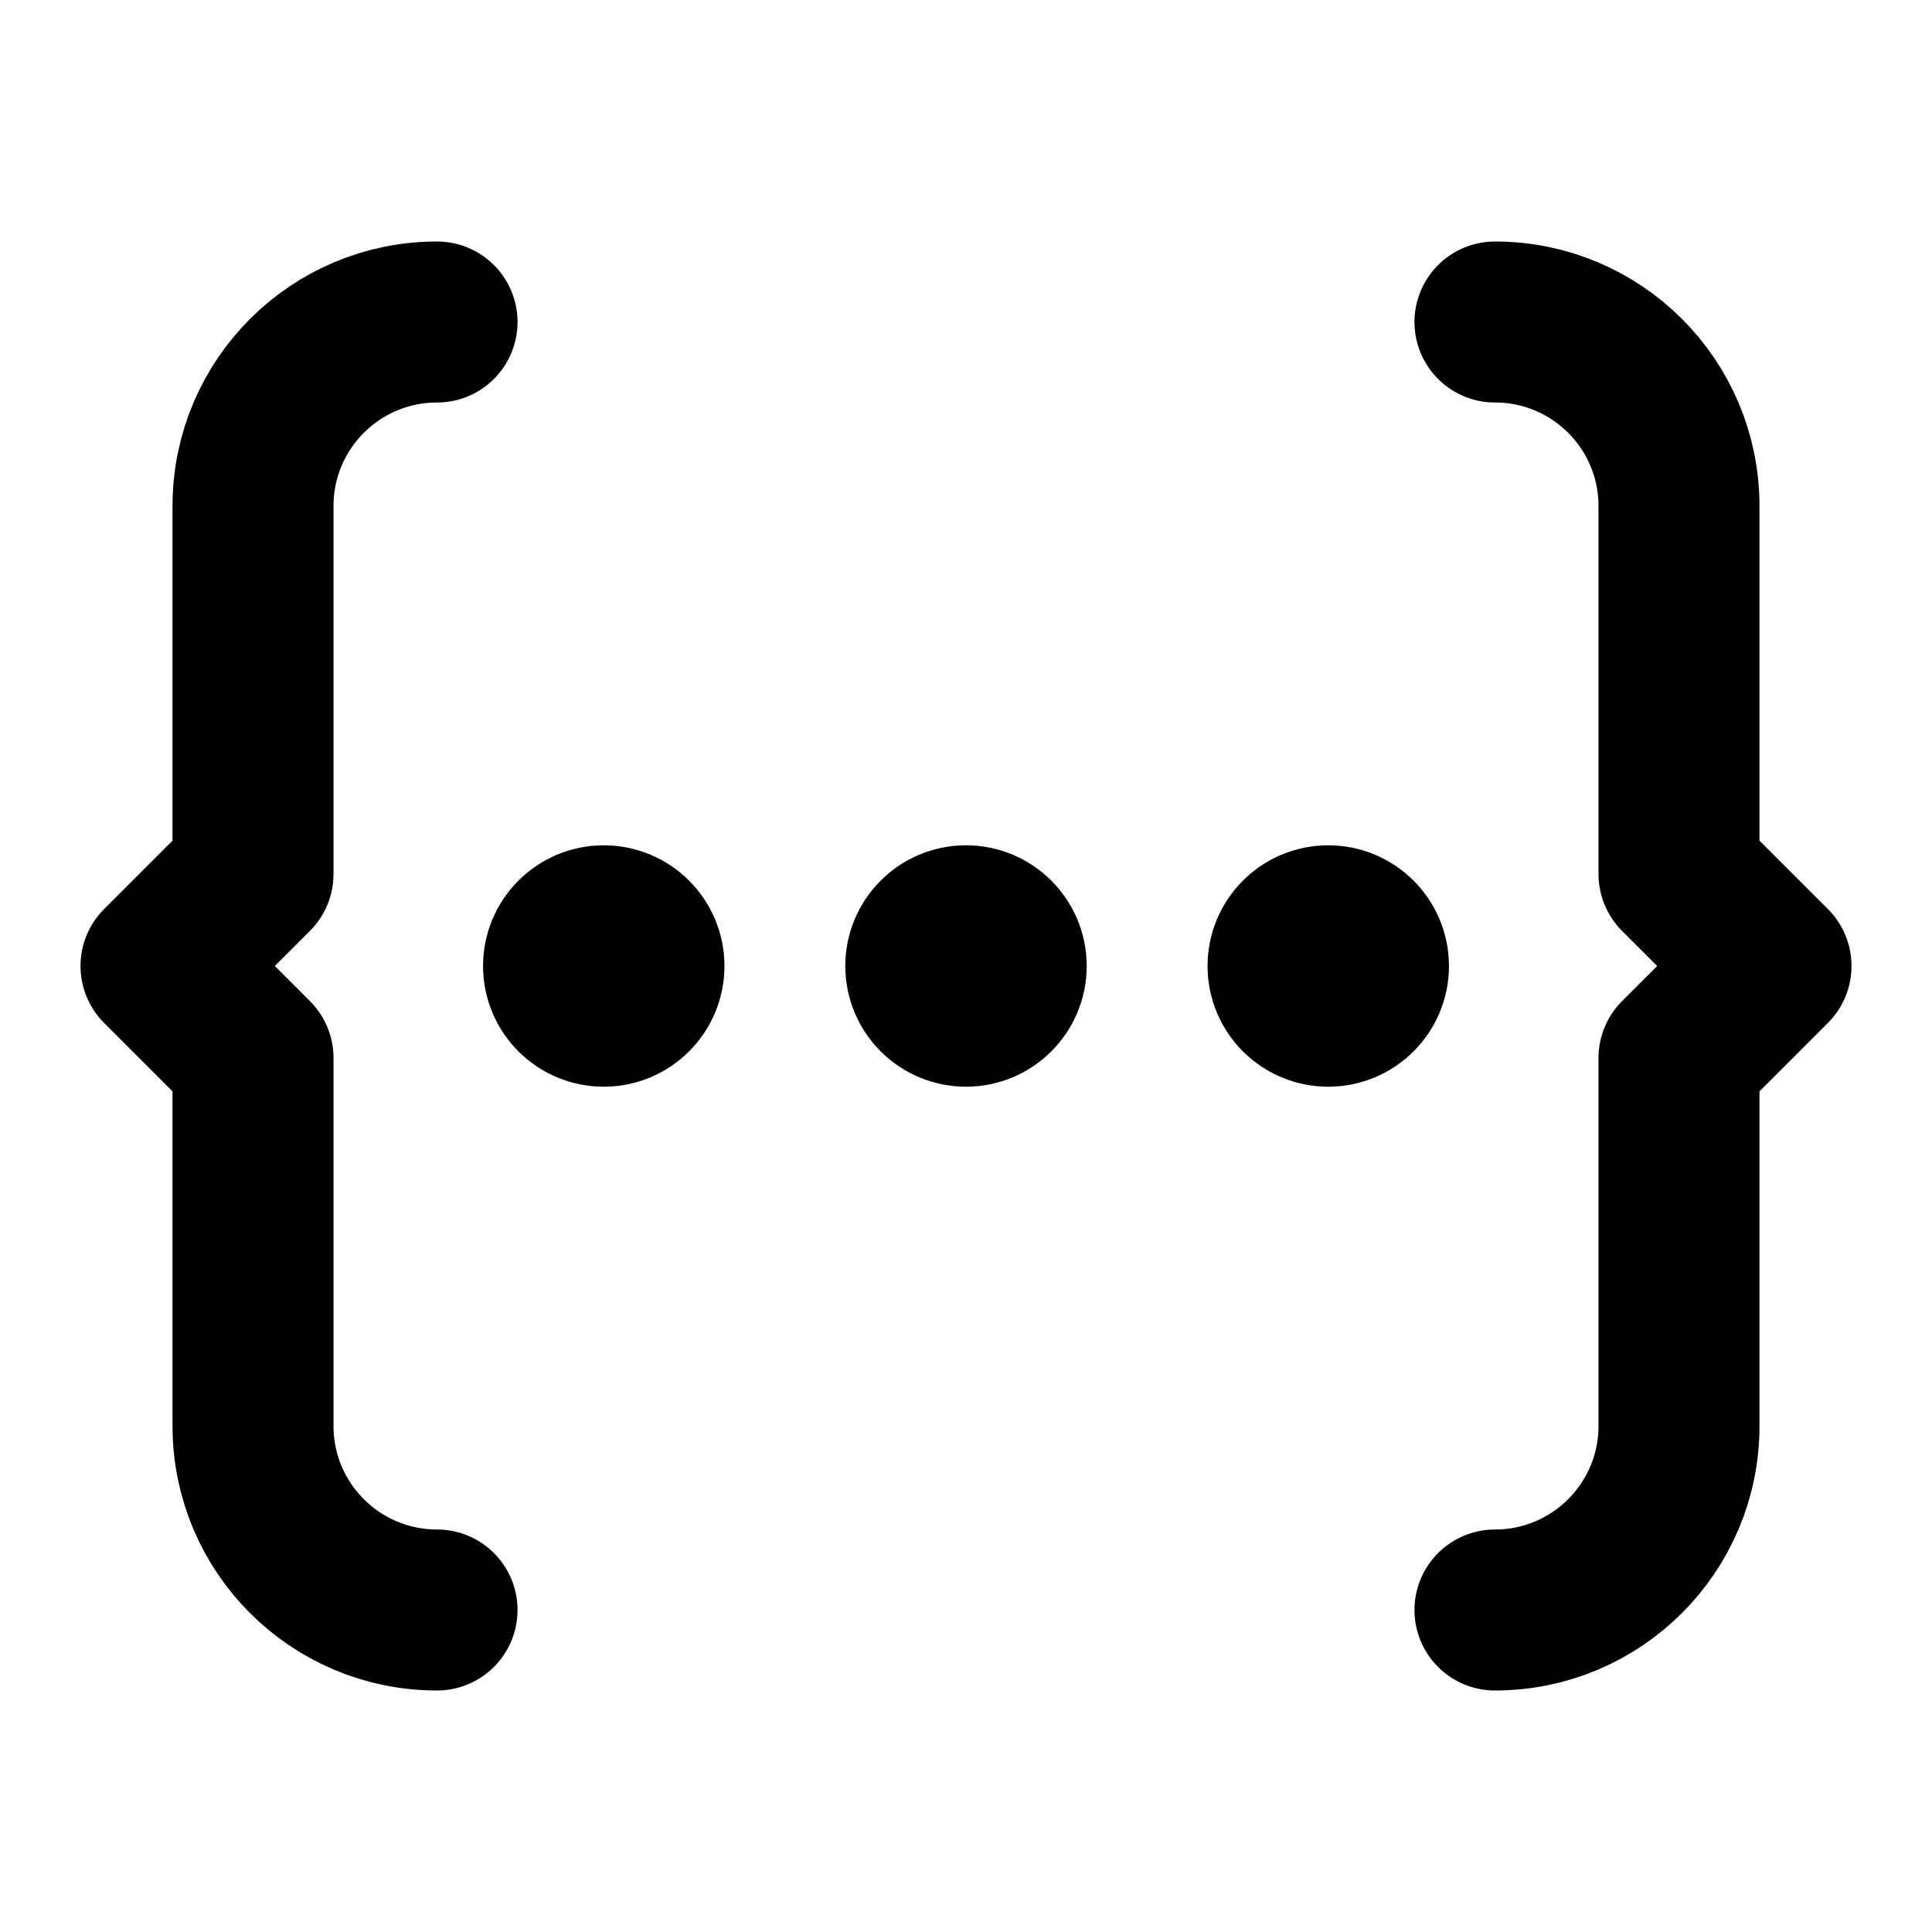
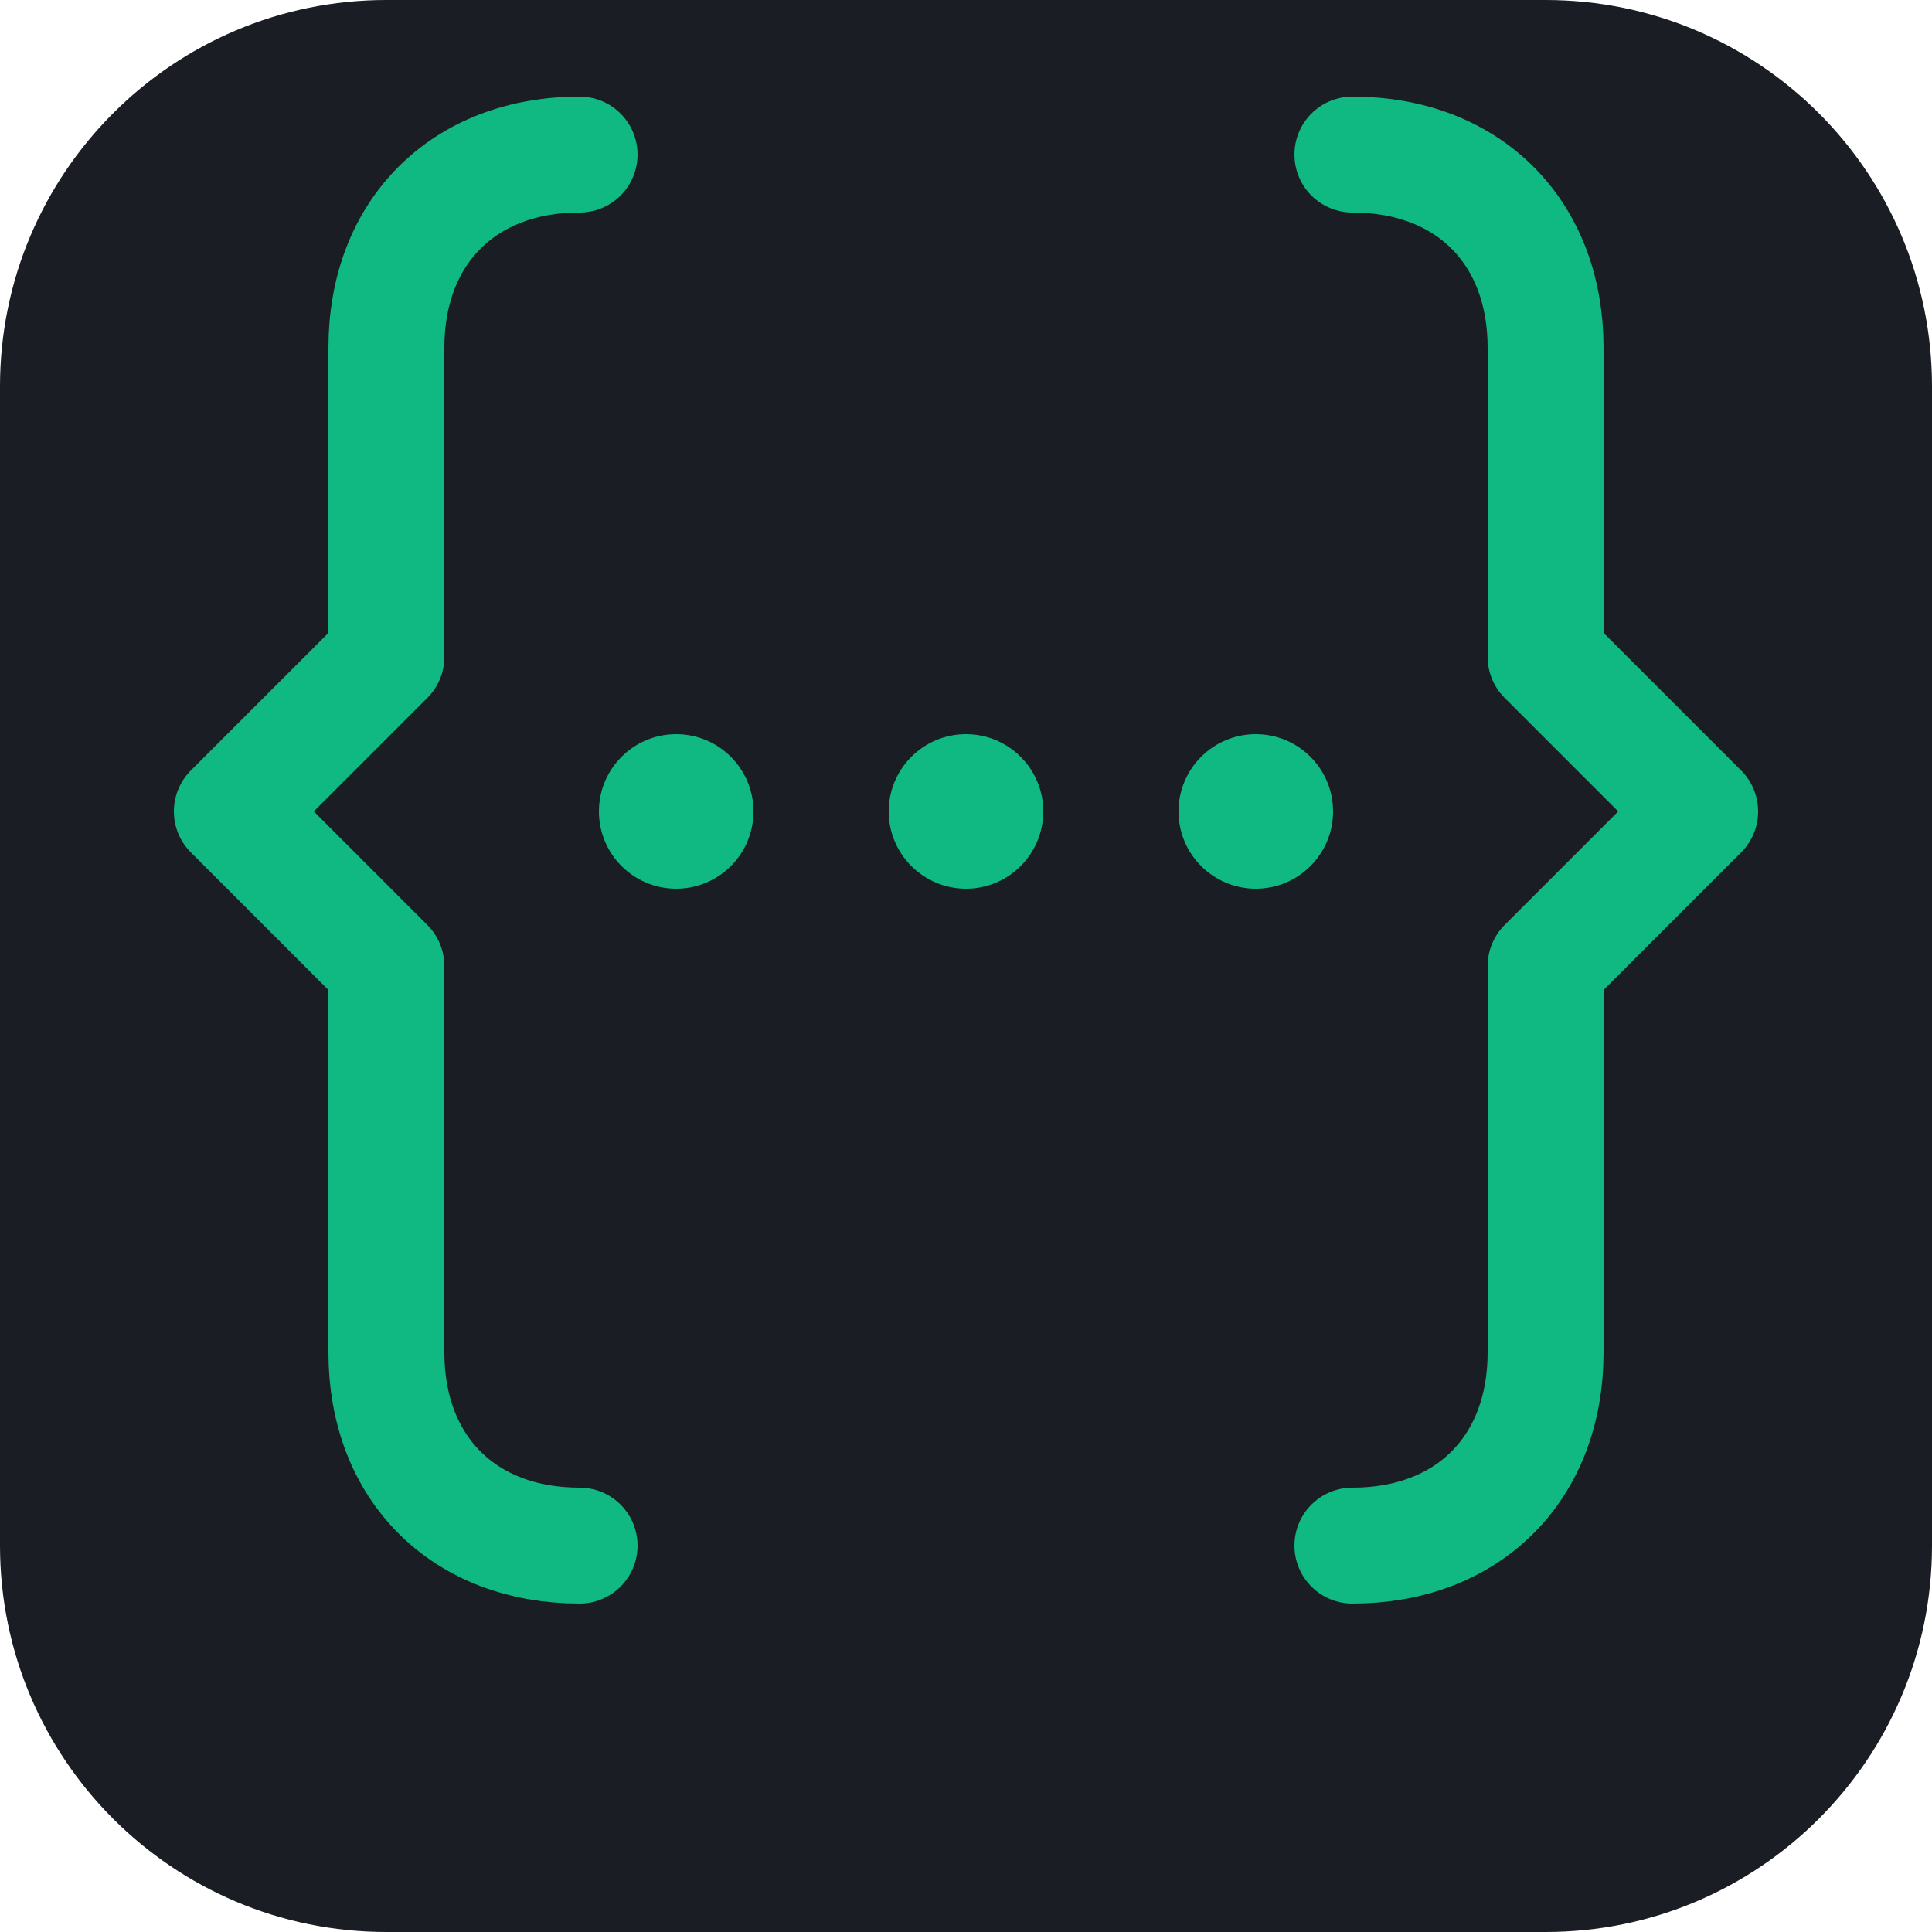
- <svg xmlns="http://www.w3.org/2000/svg" fill="none" height="24" viewBox="0 0 24 24" width="24">
-   <path d="M18.571 20C19.833 20 20.857 18.977 20.857 17.714V13.143L22 12L20.857 10.857V6.286C20.857 5.023 19.834 4 18.571 4M5.429 4C4.166 4 3.143 5.023 3.143 6.286V10.857L2 12L3.143 13.143V17.714C3.143 18.977 4.166 20 5.429 20M7.5 12H7.51M12 12H12.01M16.5 12H16.51M8 12C8 12.276 7.776 12.5 7.5 12.5C7.224 12.5 7 12.276 7 12C7 11.724 7.224 11.5 7.5 11.5C7.776 11.5 8 11.724 8 12ZM12.5 12C12.5 12.276 12.276 12.5 12 12.5C11.724 12.5 11.5 12.276 11.5 12C11.5 11.724 11.724 11.5 12 11.5C12.276 11.5 12.5 11.724 12.5 12ZM17 12C17 12.276 16.776 12.5 16.5 12.5C16.224 12.5 16 12.276 16 12C16 11.724 16.224 11.5 16.5 11.5C16.776 11.5 17 11.724 17 12Z" stroke="black" stroke-linecap="round" stroke-linejoin="round" stroke-width="2" />
+ <svg xmlns="http://www.w3.org/2000/svg" viewBox="0 0 100 100" fill="none">
+   <rect width="100" height="100" rx="20" fill="#1a1d23" />
+   <path d="M70 80C76 80 80 76 80 70V50L88 42L80 34V18C80 12 76 8 70 8" stroke="#10b981" stroke-width="6" stroke-linecap="round" stroke-linejoin="round" />
+   <path d="M30 8C24 8 20 12 20 18V34L12 42L20 50V70C20 76 24 80 30 80" stroke="#10b981" stroke-width="6" stroke-linecap="round" stroke-linejoin="round" />
+   <circle cx="35" cy="42" r="4" fill="#10b981" />
+   <circle cx="50" cy="42" r="4" fill="#10b981" />
+   <circle cx="65" cy="42" r="4" fill="#10b981" />
</svg>
